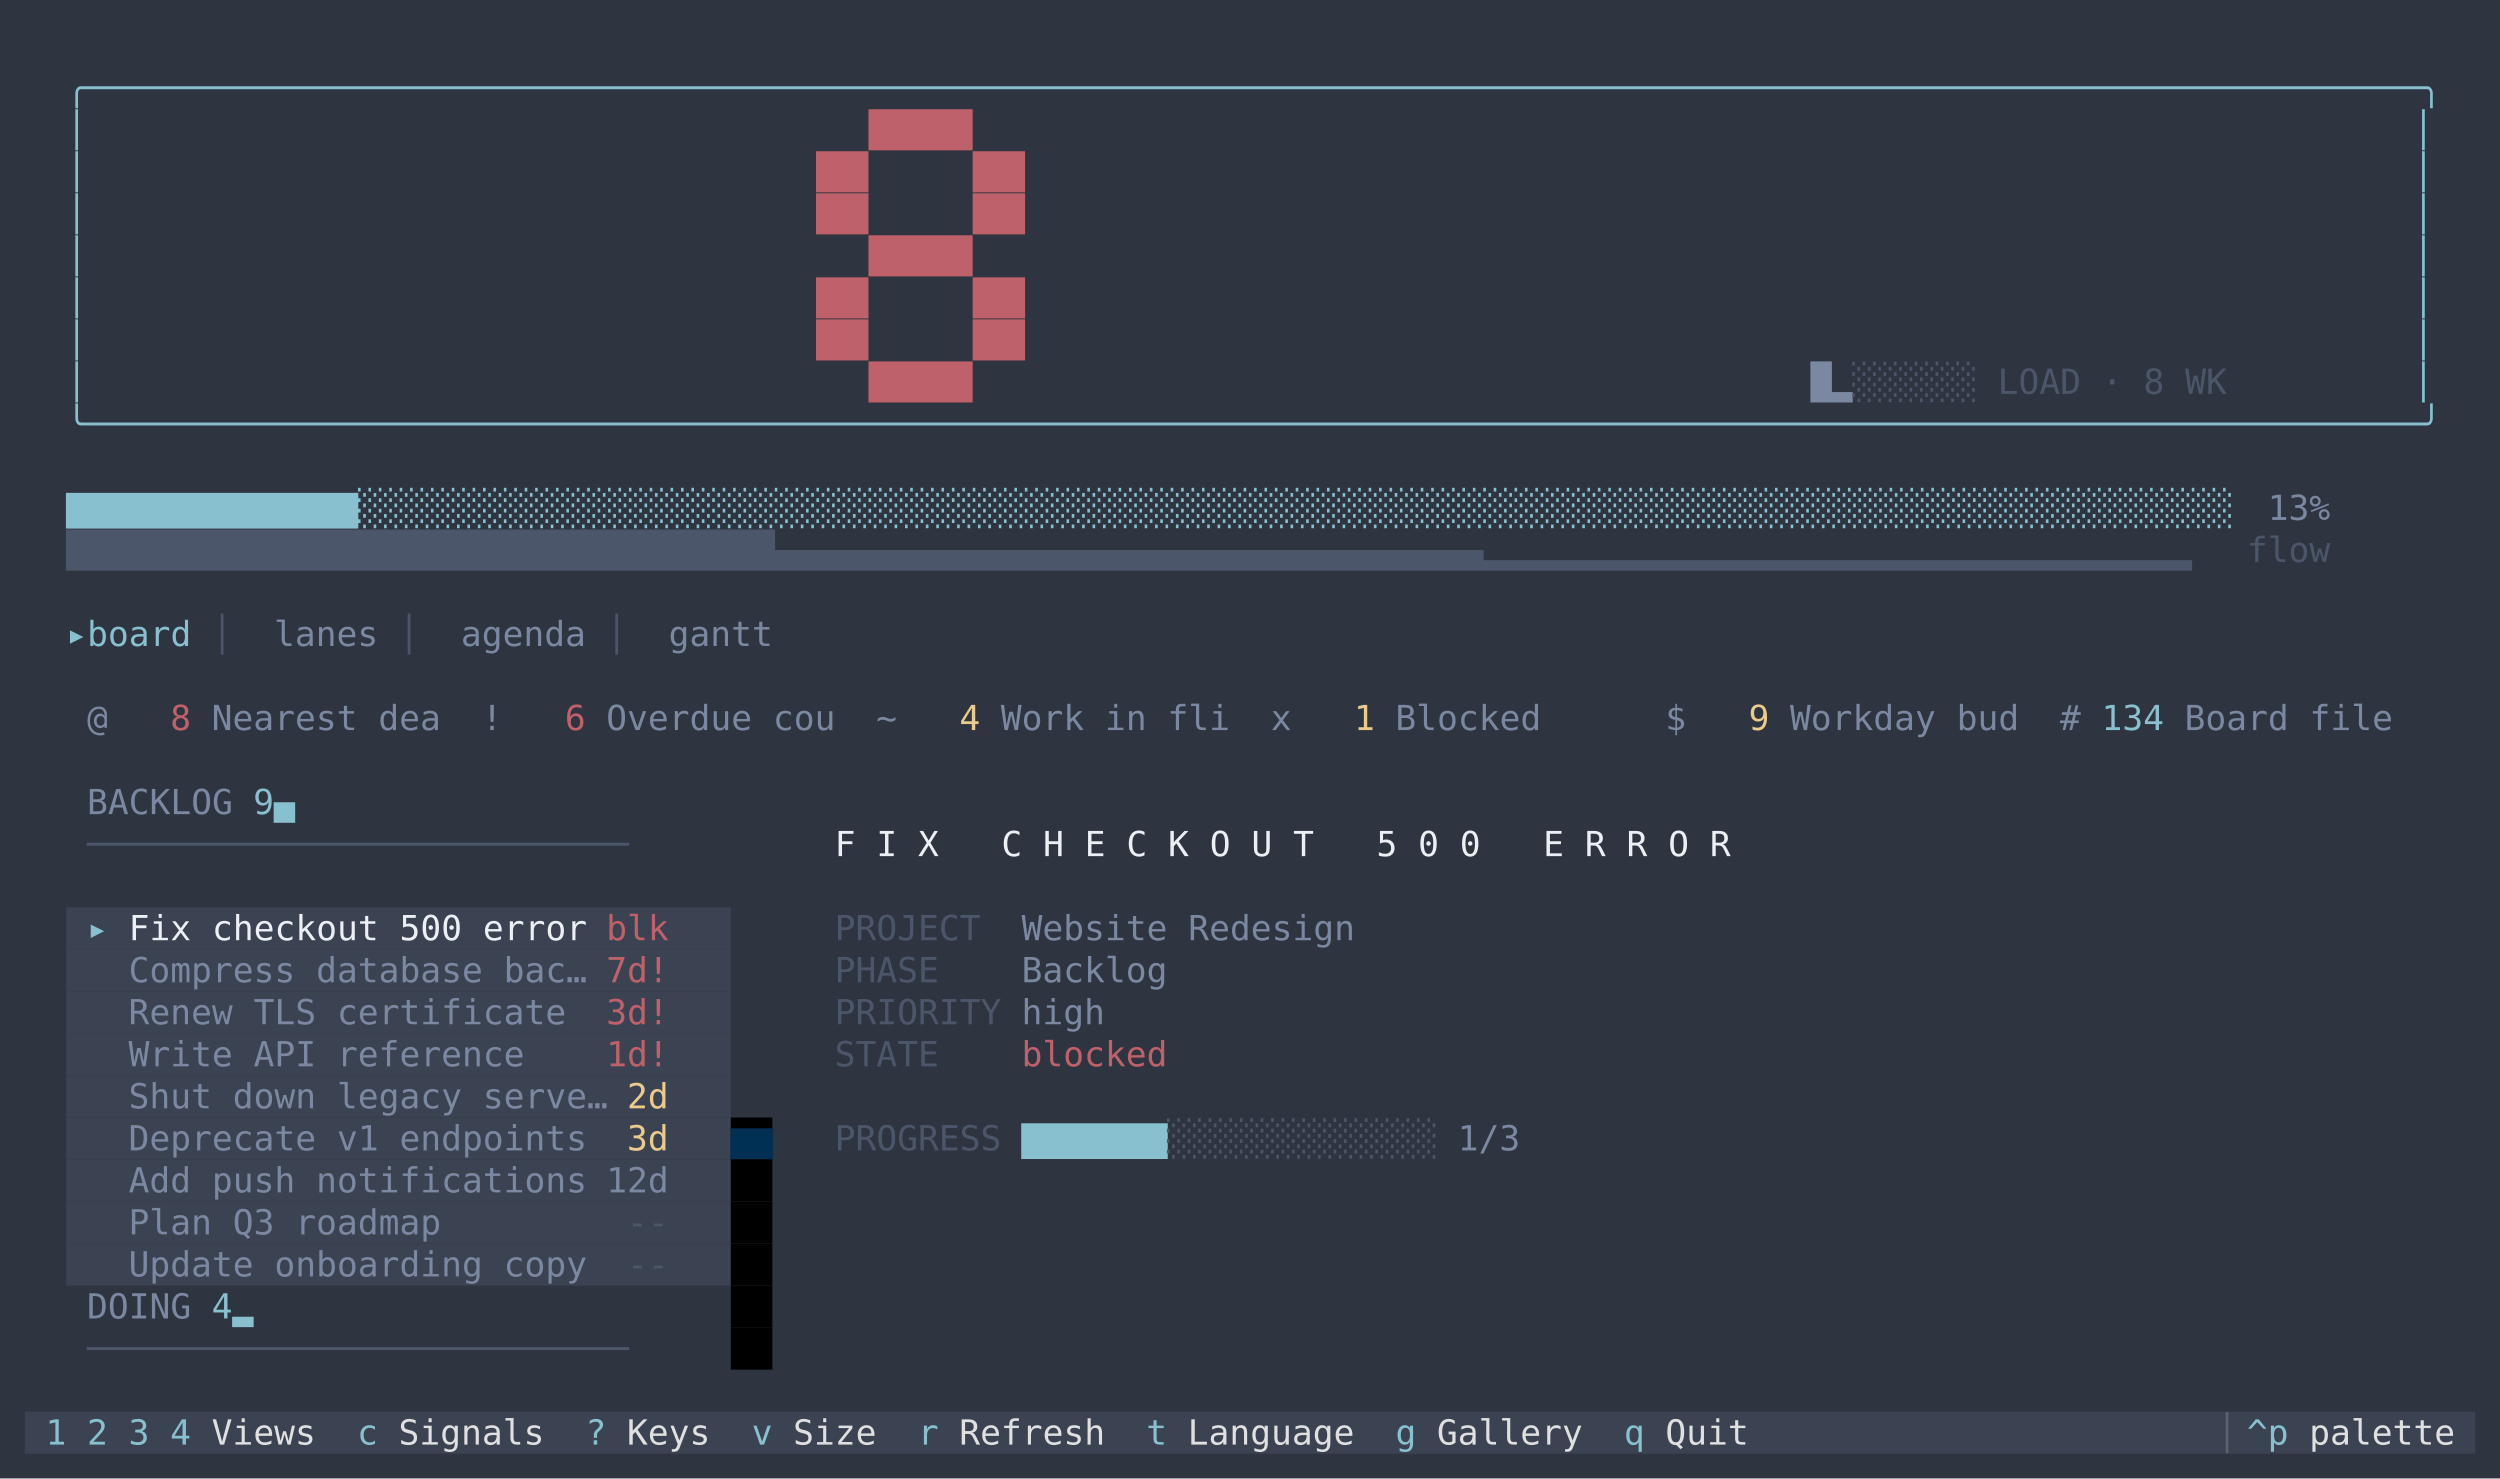
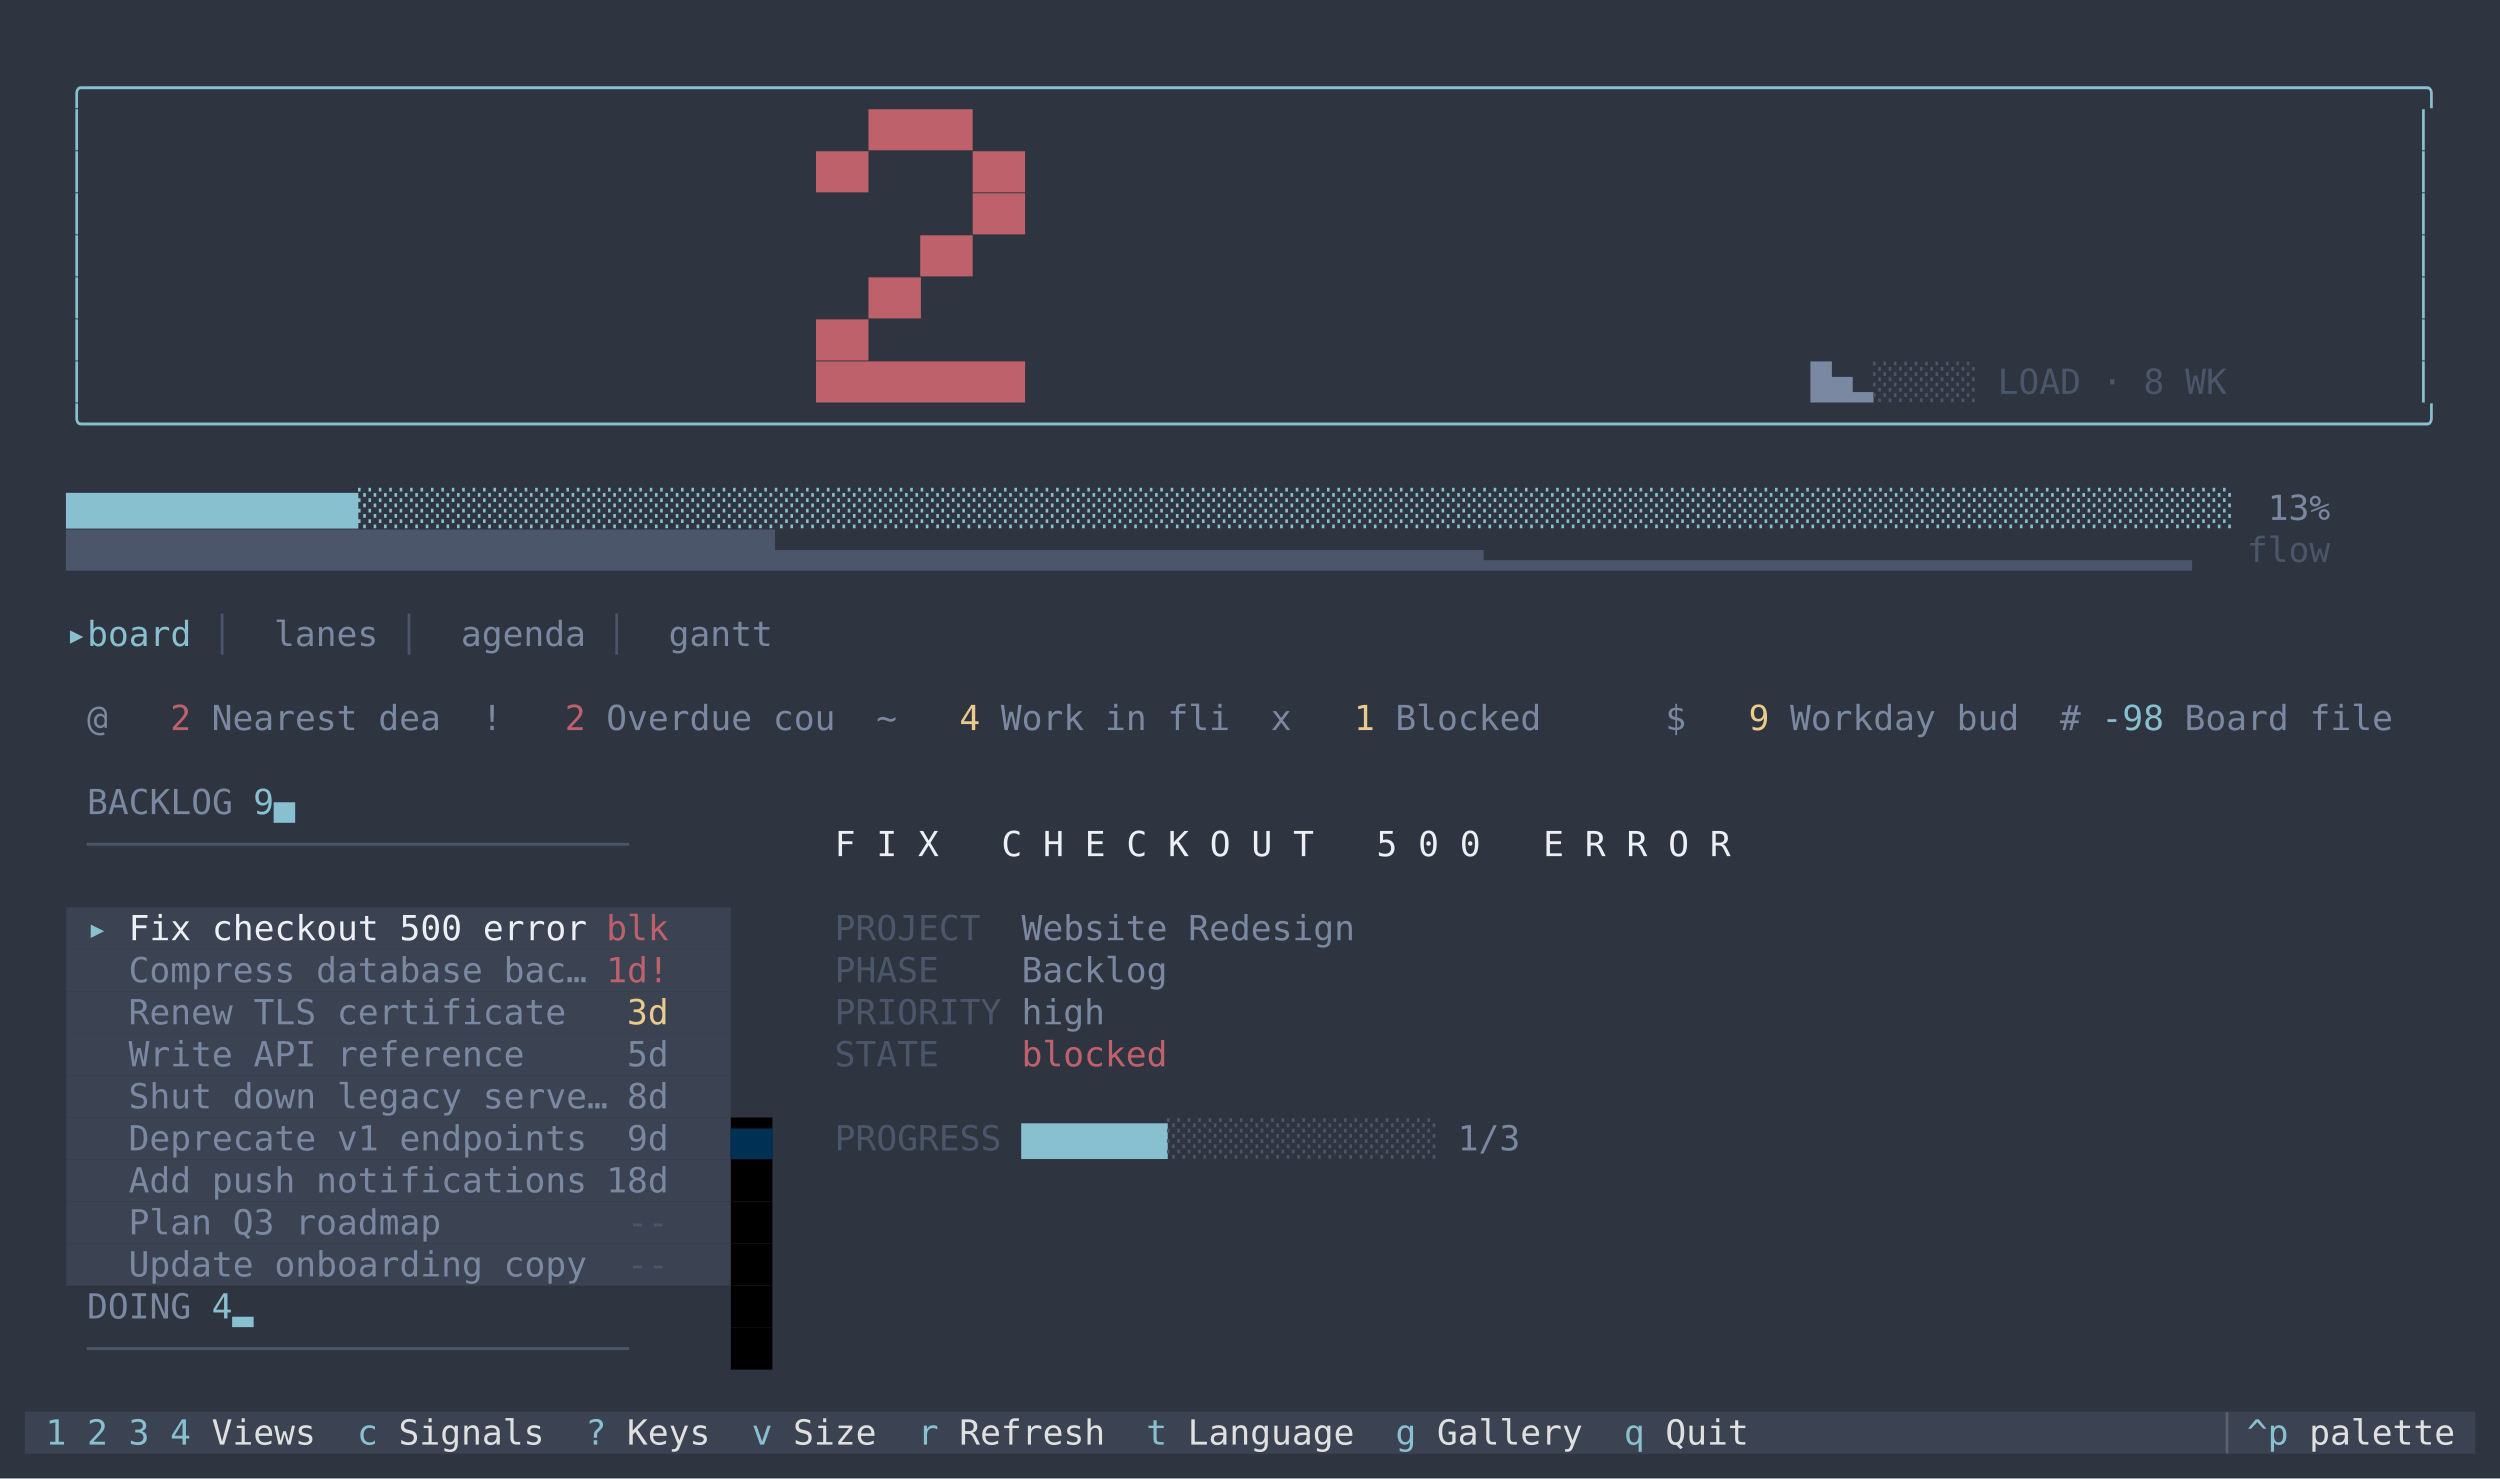
<svg xmlns="http://www.w3.org/2000/svg" viewBox="0 0 1011.2 598.0" role="img" aria-label="taskboard · nord · board">
  <rect width="1011.2" height="598.0" fill="#2e3440" />
  <g font-family="ui-monospace,SFMono-Regular,'DejaVu Sans Mono','Cascadia Mono',Menlo,Consolas,'Liberation Mono',monospace" font-size="14.0" xml:space="preserve" style="white-space:pre;font-variant-ligatures:none">
    <text x="26.8" y="40.3" fill="#88c0d0">╭────────────────────────────────────────────────────────────────────────────────────────────────────────────────╮</text>
    <text x="26.8" y="57.3" fill="#88c0d0">│</text>
    <text x="35.2" y="57.3" fill="#bf616a">                                     ▐████▌  </text>
    <text x="976.0" y="57.3" fill="#88c0d0">│</text>
    <text x="26.8" y="74.3" fill="#88c0d0">│</text>
    <text x="35.2" y="74.3" fill="#bf616a">                                   ██▌    ▐██</text>
    <text x="976.0" y="74.3" fill="#88c0d0">│</text>
    <text x="26.8" y="91.3" fill="#88c0d0">│</text>
-     <text x="35.2" y="91.3" fill="#bf616a">                                   ██▌    ▐██</text>
+     <text x="35.2" y="91.3" fill="#bf616a">                                          ▐██</text>
    <text x="976.0" y="91.3" fill="#88c0d0">│</text>
    <text x="26.8" y="108.3" fill="#88c0d0">│</text>
-     <text x="35.2" y="108.3" fill="#bf616a">                                     ▐████▌  </text>
+     <text x="35.2" y="108.3" fill="#bf616a">                                        ██▌  </text>
    <text x="976.0" y="108.3" fill="#88c0d0">│</text>
    <text x="26.8" y="125.3" fill="#88c0d0">│</text>
-     <text x="35.2" y="125.3" fill="#bf616a">                                   ██▌    ▐██</text>
+     <text x="35.2" y="125.3" fill="#bf616a">                                     ▐██     </text>
    <text x="976.0" y="125.3" fill="#88c0d0">│</text>
    <text x="26.8" y="142.3" fill="#88c0d0">│</text>
-     <text x="35.2" y="142.3" fill="#bf616a">                                   ██▌    ▐██</text>
+     <text x="35.2" y="142.3" fill="#bf616a">                                   ██▌       </text>
    <text x="976.0" y="142.3" fill="#88c0d0">│</text>
    <text x="26.8" y="159.3" fill="#88c0d0">│</text>
-     <text x="35.2" y="159.3" fill="#bf616a">                                     ▐████▌  </text>
-     <text x="732.4" y="159.3" fill="#7b88a1">█▂</text>
-     <text x="749.2" y="159.3" fill="#4c566a">░░░░░░</text>
+     <text x="35.2" y="159.3" fill="#bf616a">                                   ██████████</text>
+     <text x="732.4" y="159.3" fill="#7b88a1">█▅▂</text>
+     <text x="757.6" y="159.3" fill="#4c566a">░░░░░</text>
    <text x="808.0" y="159.3" fill="#4c566a">LOAD · 8 WK</text>
    <text x="976.0" y="159.3" fill="#88c0d0">│</text>
    <text x="26.8" y="176.3" fill="#88c0d0">╰────────────────────────────────────────────────────────────────────────────────────────────────────────────────╯</text>
    <text x="26.8" y="210.3" fill="#88c0d0">▇▇▇▇▇▇▇▇▇▇▇▇▇▇░░░░░░░░░░░░░░░░░░░░░░░░░░░░░░░░░░░░░░░░░░░░░░░░░░░░░░░░░░░░░░░░░░░░░░░░░░░░░░░░░░░░░░░░░░</text>
    <text x="908.8" y="210.3" fill="#7b88a1"> 13%</text>
    <text x="26.8" y="227.3" fill="#4c566a">██████████████████████████████████▄▄▄▄▄▄▄▄▄▄▄▄▄▄▄▄▄▄▄▄▄▄▄▄▄▄▄▄▄▄▄▄▄▄▂▂▂▂▂▂▂▂▂▂▂▂▂▂▂▂▂▂▂▂▂▂▂▂▂▂▂▂▂▂▂▂▂▂  </text>
    <text x="908.8" y="227.3" fill="#4c566a">flow</text>
    <text x="26.8" y="261.3" fill="#88c0d0">▸board</text>
    <text x="77.2" y="261.3" fill="#4c566a"> │ </text>
    <text x="102.4" y="261.3" fill="#7b88a1"> lanes</text>
    <text x="152.8" y="261.3" fill="#4c566a"> │ </text>
    <text x="178.0" y="261.3" fill="#7b88a1"> agenda</text>
    <text x="236.8" y="261.3" fill="#4c566a"> │ </text>
    <text x="262.0" y="261.3" fill="#7b88a1"> gantt</text>
    <text x="35.2" y="295.3" fill="#7b88a1">@</text>
-     <text x="52.0" y="295.3" fill="#bf616a">  8</text>
+     <text x="52.0" y="295.3" fill="#bf616a">  2</text>
    <text x="85.6" y="295.3" fill="#7b88a1">Nearest dea</text>
    <text x="194.8" y="295.3" fill="#7b88a1">!</text>
-     <text x="211.6" y="295.3" fill="#bf616a">  6</text>
+     <text x="211.6" y="295.3" fill="#bf616a">  2</text>
    <text x="245.2" y="295.3" fill="#7b88a1">Overdue cou</text>
    <text x="354.4" y="295.3" fill="#7b88a1">~</text>
    <text x="371.2" y="295.3" fill="#ebcb8b">  4</text>
    <text x="404.8" y="295.3" fill="#7b88a1">Work in fli</text>
    <text x="514.0" y="295.3" fill="#7b88a1">x</text>
    <text x="530.8" y="295.3" fill="#ebcb8b">  1</text>
    <text x="564.4" y="295.3" fill="#7b88a1">Blocked</text>
    <text x="673.6" y="295.3" fill="#7b88a1">$</text>
    <text x="690.4" y="295.3" fill="#ebcb8b">  9</text>
    <text x="724.0" y="295.3" fill="#7b88a1">Workday bud</text>
    <text x="833.2" y="295.3" fill="#7b88a1">#</text>
-     <text x="850.0" y="295.3" fill="#88c0d0">134</text>
+     <text x="850.0" y="295.3" fill="#88c0d0">-98</text>
    <text x="883.6" y="295.3" fill="#7b88a1">Board file</text>
    <text x="35.2" y="329.3" fill="#7b88a1">BACKLOG</text>
    <text x="102.4" y="329.3" fill="#88c0d0">9▄</text>
    <text x="35.2" y="346.3" fill="#4c566a">──────────────────────────</text>
    <text x="337.6" y="346.3" fill="#eceff4">F I X   C H E C K O U T   5 0 0   E R R O R</text>
    <rect x="26.8" y="367.0" width="268.8" height="17.0" fill="#3b4252" />
    <text x="35.2" y="380.3" fill="#88c0d0">▸</text>
    <text x="43.6" y="380.3" fill="#eceff4"> Fix checkout 500 error </text>
    <text x="245.2" y="380.3" fill="#bf616a">blk</text>
    <text x="337.6" y="380.3" fill="#4c566a">PROJECT  </text>
    <text x="413.2" y="380.3" fill="#7b88a1">Website Redesign</text>
    <rect x="26.8" y="384.0" width="268.8" height="17.0" fill="#3b4252" />
    <text x="52.0" y="397.3" fill="#7b88a1">Compress database bac…</text>
-     <text x="245.2" y="397.3" fill="#bf616a">7d!</text>
+     <text x="245.2" y="397.3" fill="#bf616a">1d!</text>
    <text x="337.6" y="397.3" fill="#4c566a">PHASE    </text>
    <text x="413.2" y="397.3" fill="#7b88a1">Backlog</text>
    <rect x="26.8" y="401.0" width="268.8" height="17.0" fill="#3b4252" />
    <text x="52.0" y="414.3" fill="#7b88a1">Renew TLS certificate</text>
-     <text x="245.2" y="414.3" fill="#bf616a">3d!</text>
+     <text x="253.6" y="414.3" fill="#ebcb8b">3d</text>
    <text x="337.6" y="414.3" fill="#4c566a">PRIORITY </text>
    <text x="413.2" y="414.3" fill="#7b88a1">high</text>
    <rect x="26.8" y="418.0" width="268.8" height="17.0" fill="#3b4252" />
    <text x="52.0" y="431.3" fill="#7b88a1">Write API reference</text>
-     <text x="245.2" y="431.3" fill="#bf616a">1d!</text>
+     <text x="253.6" y="431.3" fill="#7b88a1">5d</text>
    <text x="337.6" y="431.3" fill="#4c566a">STATE    </text>
    <text x="413.2" y="431.3" fill="#bf616a">blocked</text>
    <rect x="26.8" y="435.0" width="268.8" height="17.0" fill="#3b4252" />
    <text x="52.0" y="448.3" fill="#7b88a1">Shut down legacy serve…</text>
-     <text x="253.6" y="448.3" fill="#ebcb8b">2d</text>
+     <text x="253.6" y="448.3" fill="#7b88a1">8d</text>
    <rect x="26.8" y="452.0" width="268.8" height="17.0" fill="#3b4252" />
    <rect x="295.6" y="452.0" width="16.8" height="17.0" fill="#000000" />
    <text x="52.0" y="465.3" fill="#7b88a1">Deprecate v1 endpoints</text>
-     <text x="253.6" y="465.3" fill="#ebcb8b">3d</text>
+     <text x="253.6" y="465.3" fill="#7b88a1">9d</text>
    <text x="295.6" y="465.3" fill="#003054">▆▆</text>
    <text x="337.6" y="465.3" fill="#4c566a">PROGRESS </text>
    <text x="413.2" y="465.3" fill="#88c0d0">▇▇▇▇▇▇▇</text>
    <text x="472.0" y="465.3" fill="#4c566a">░░░░░░░░░░░░░</text>
    <text x="589.6" y="465.3" fill="#7b88a1">1/3</text>
    <rect x="26.8" y="469.0" width="268.8" height="17.0" fill="#3b4252" />
    <rect x="295.6" y="469.0" width="16.8" height="17.0" fill="#000000" />
    <text x="52.0" y="482.3" fill="#7b88a1">Add push notifications</text>
-     <text x="245.2" y="482.3" fill="#7b88a1">12d</text>
+     <text x="245.2" y="482.3" fill="#7b88a1">18d</text>
    <rect x="26.8" y="486.0" width="268.8" height="17.0" fill="#3b4252" />
    <rect x="295.6" y="486.0" width="16.8" height="17.0" fill="#000000" />
    <text x="52.0" y="499.3" fill="#7b88a1">Plan Q3 roadmap</text>
    <text x="253.6" y="499.3" fill="#4c566a">--</text>
    <rect x="26.8" y="503.0" width="268.8" height="17.0" fill="#3b4252" />
    <rect x="295.6" y="503.0" width="16.8" height="17.0" fill="#000000" />
    <text x="52.0" y="516.3" fill="#7b88a1">Update onboarding copy</text>
    <text x="253.6" y="516.3" fill="#4c566a">--</text>
    <rect x="295.6" y="520.0" width="16.8" height="17.0" fill="#000000" />
    <text x="35.2" y="533.3" fill="#7b88a1">DOING</text>
    <text x="85.6" y="533.3" fill="#88c0d0">4▂</text>
    <rect x="295.6" y="537.0" width="16.8" height="17.0" fill="#000000" />
    <text x="35.2" y="550.3" fill="#4c566a">──────────────────────────</text>
    <rect x="10.0" y="571.0" width="991.2" height="17.0" fill="#3b4252" />
    <text x="18.4" y="584.3" fill="#88c0d0">1</text>
    <text x="35.2" y="584.3" fill="#88c0d0">2</text>
    <text x="52.0" y="584.3" fill="#88c0d0">3</text>
    <text x="68.8" y="584.3" fill="#88c0d0">4</text>
    <text x="85.6" y="584.3" fill="#e0e0e0">Views</text>
    <text x="136.0" y="584.3" fill="#88c0d0"> c </text>
    <text x="161.2" y="584.3" fill="#e0e0e0">Signals </text>
    <text x="228.4" y="584.3" fill="#88c0d0"> ? </text>
    <text x="253.6" y="584.3" fill="#e0e0e0">Keys </text>
    <text x="295.6" y="584.3" fill="#88c0d0"> v </text>
    <text x="320.8" y="584.3" fill="#e0e0e0">Size </text>
    <text x="362.8" y="584.3" fill="#88c0d0"> r </text>
    <text x="388.0" y="584.3" fill="#e0e0e0">Refresh </text>
    <text x="455.2" y="584.3" fill="#88c0d0"> t </text>
    <text x="480.4" y="584.3" fill="#e0e0e0">Language </text>
    <text x="556.0" y="584.3" fill="#88c0d0"> g </text>
    <text x="581.2" y="584.3" fill="#e0e0e0">Gallery </text>
    <text x="648.4" y="584.3" fill="#88c0d0"> q </text>
    <text x="673.6" y="584.3" fill="#e0e0e0">Quit </text>
    <text x="900.4" y="584.3" fill="#5c616e">▏</text>
    <text x="908.8" y="584.3" fill="#88c0d0">^p</text>
    <text x="925.6" y="584.3" fill="#e0e0e0"> palette</text>
  </g>
</svg>
